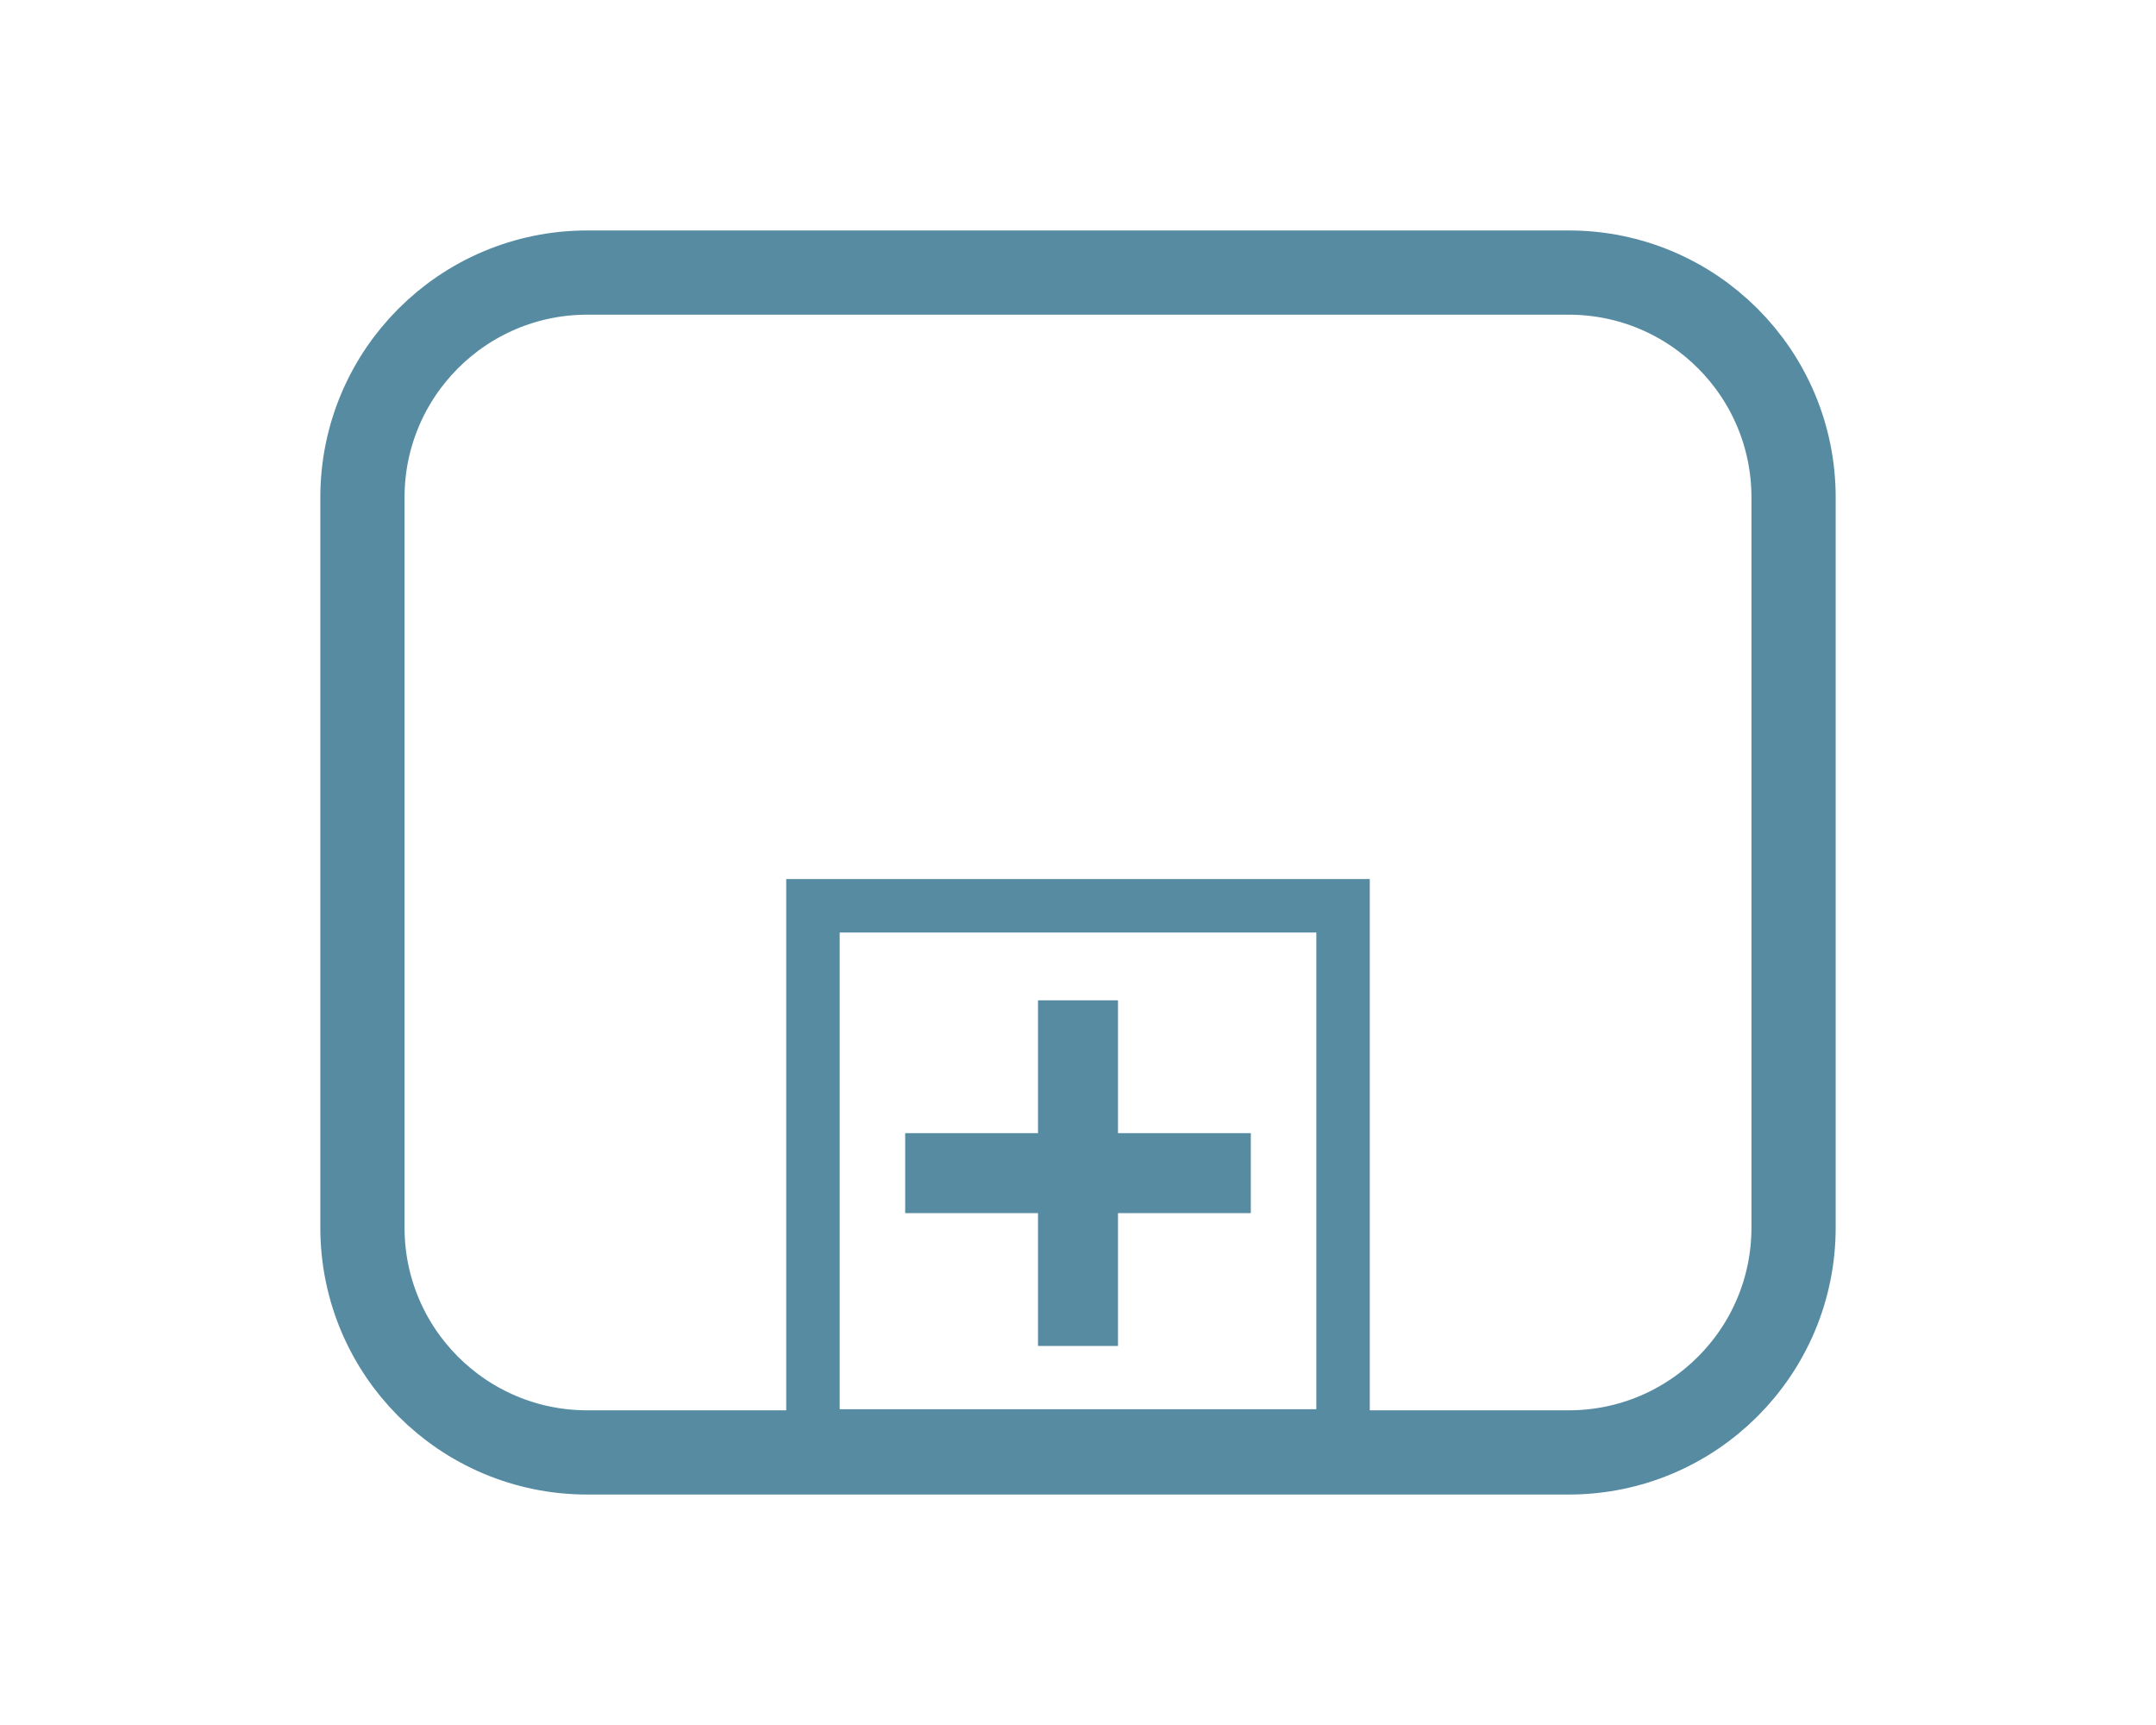
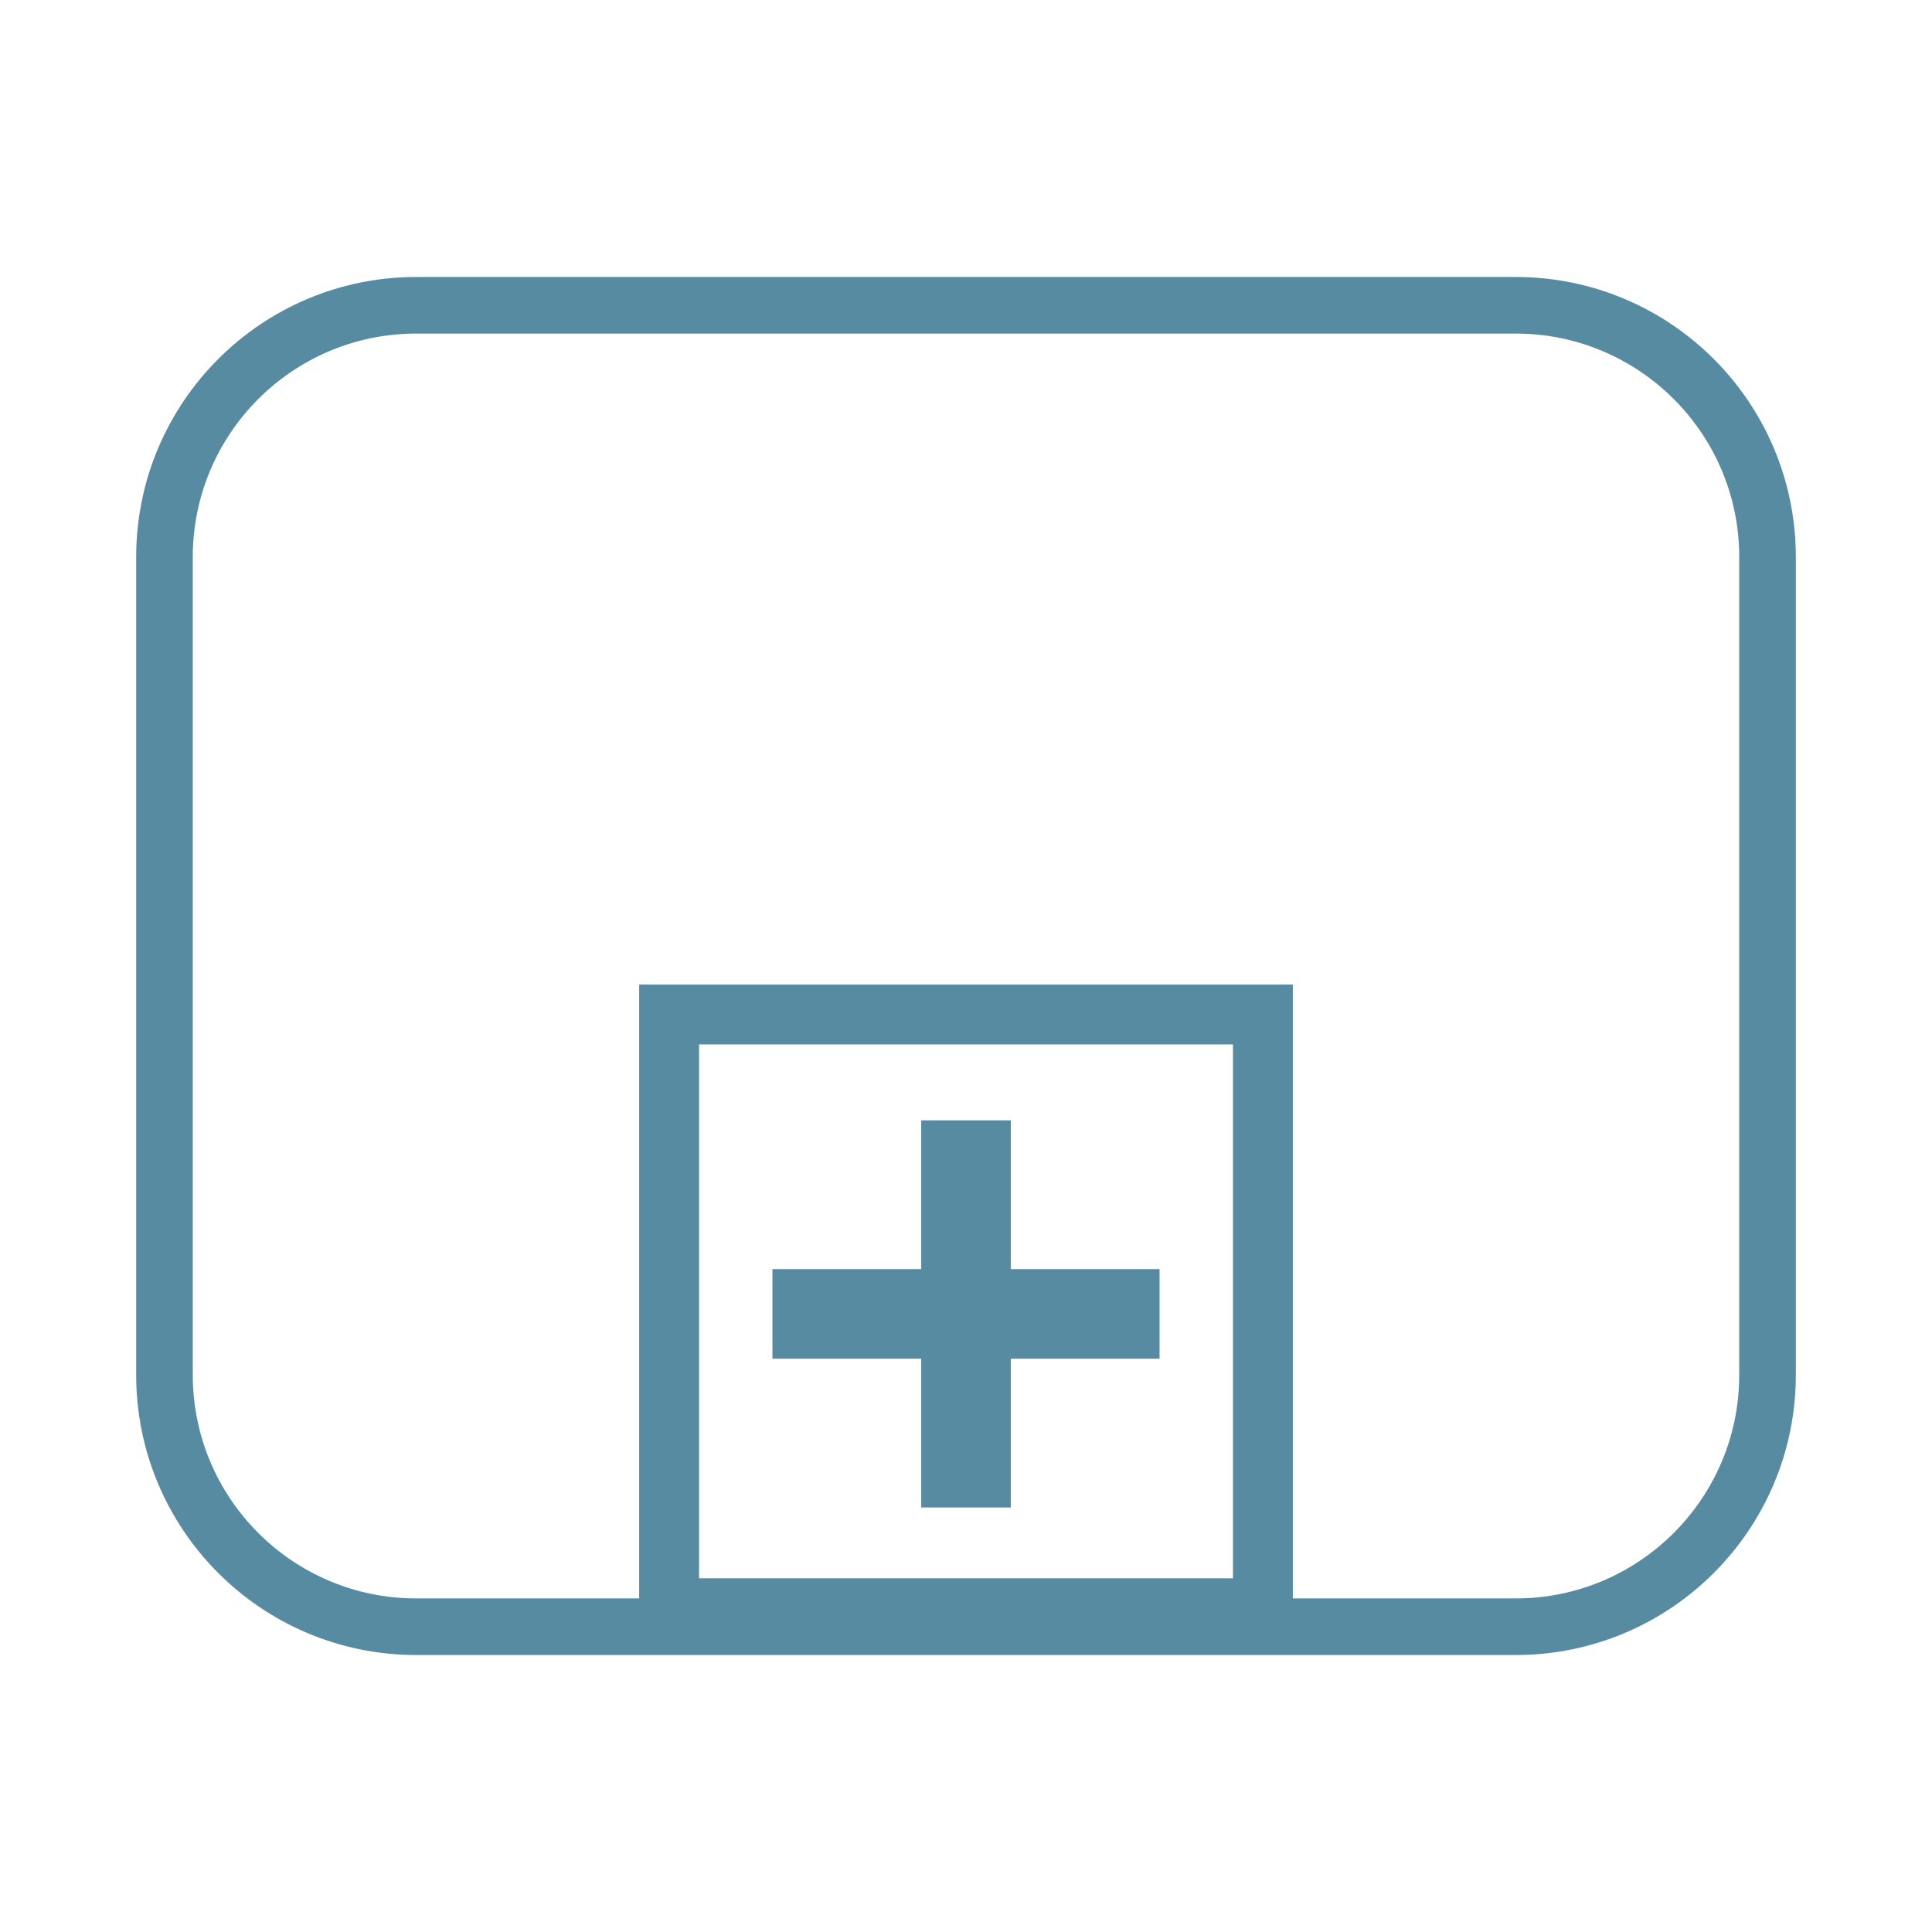
- <svg xmlns="http://www.w3.org/2000/svg" width="1000" height="800" preserveAspectRatio="xMidYMid meet" viewBox="0 0 2048 2048" style="-ms-transform: rotate(360deg); -webkit-transform: rotate(360deg); transform: rotate(360deg);">
+ <svg xmlns="http://www.w3.org/2000/svg" width="800" height="800" preserveAspectRatio="xMidYMid meet" viewBox="0 0 2048 2048" style="-ms-transform: rotate(360deg); -webkit-transform: rotate(360deg); transform: rotate(360deg);">
  <g transform="translate(0 995.638)">
    <path d="M677.543 48.007V740.92h692.914V48.007H677.543zm63.473 63.472h565.968v565.97H741.016v-565.97zm235.505 80.502v157.701H818.817v94.963H976.52v157.702h94.958V444.645h157.704v-94.963H1071.479v-157.7h-94.957z" fill="#568ba2" />
-     <rect width="1699.302" height="1400.778" x="174.349" y="-672.027" rx="266.951" fill="none" stroke="#568ba2" stroke-width="100" stroke-linecap="round" stroke-linejoin="round" />
+     <rect width="1699.302" height="1400.778" x="174.349" y="-672.027" rx="266.951" fill="none" stroke="#568ba2" stroke-width="60" stroke-linecap="round" stroke-linejoin="round" />
  </g>
  <rect x="0" y="0" width="2048" height="2048" fill="rgba(0, 0, 0, 0)" />
</svg>
